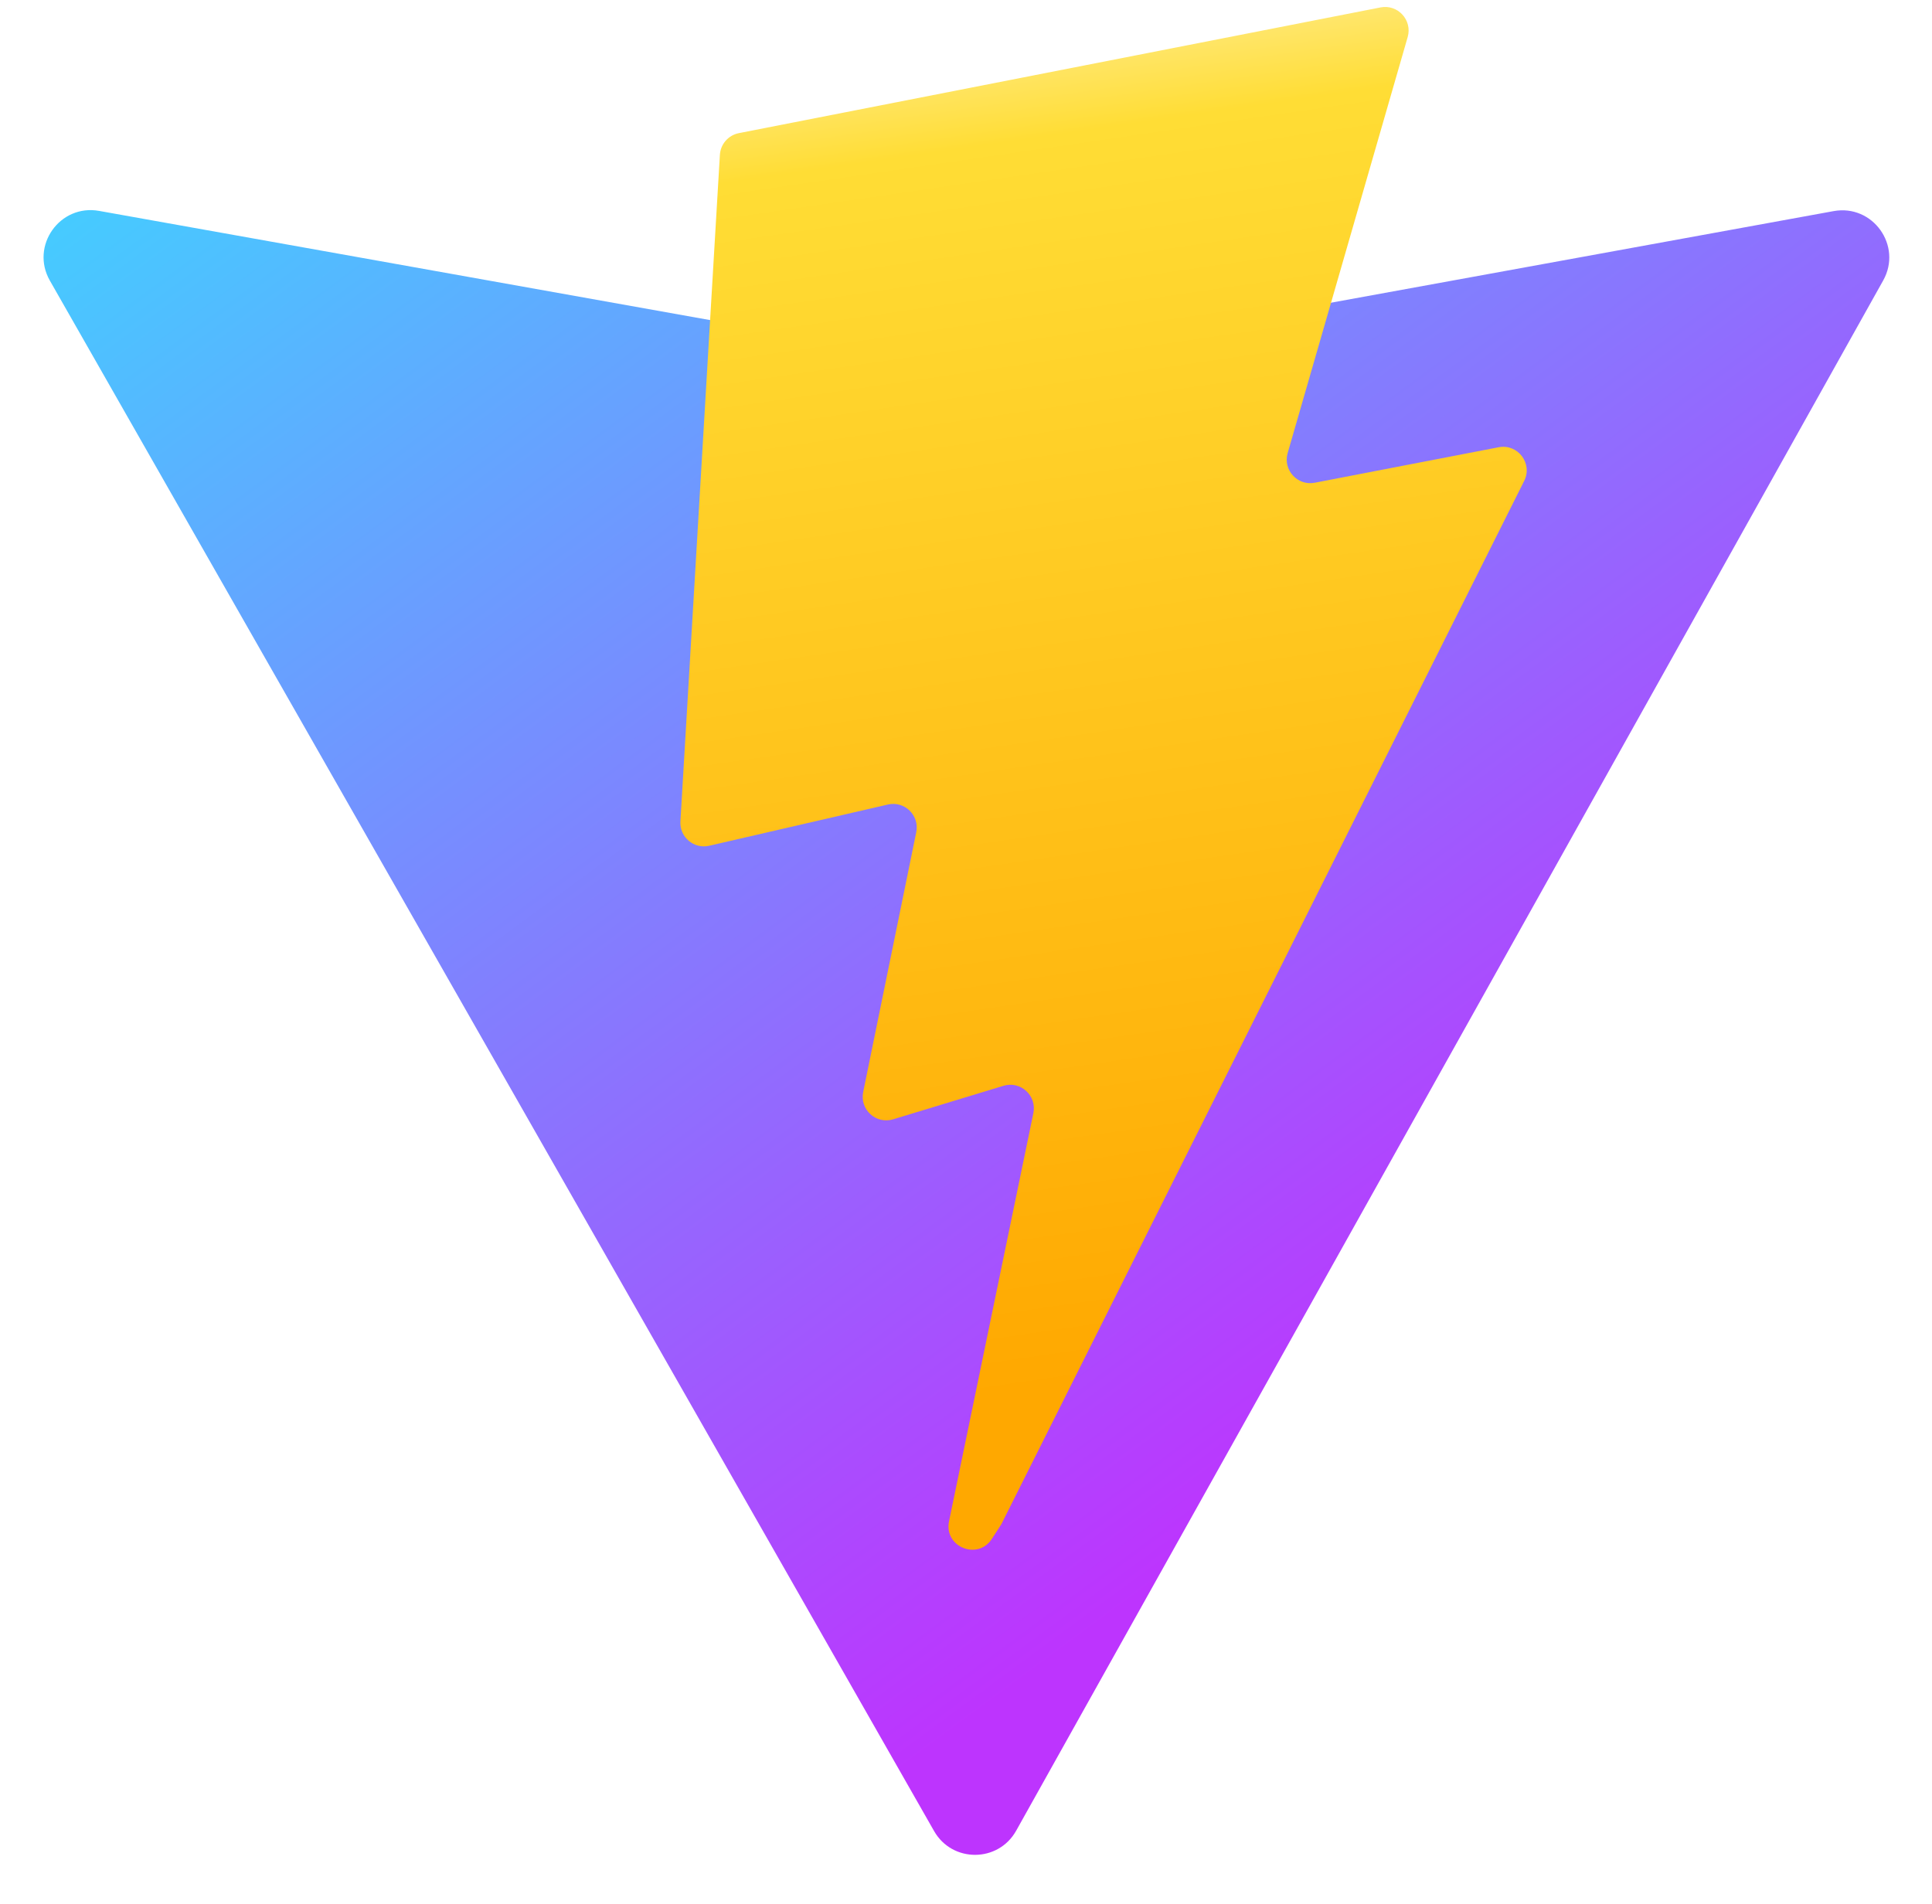
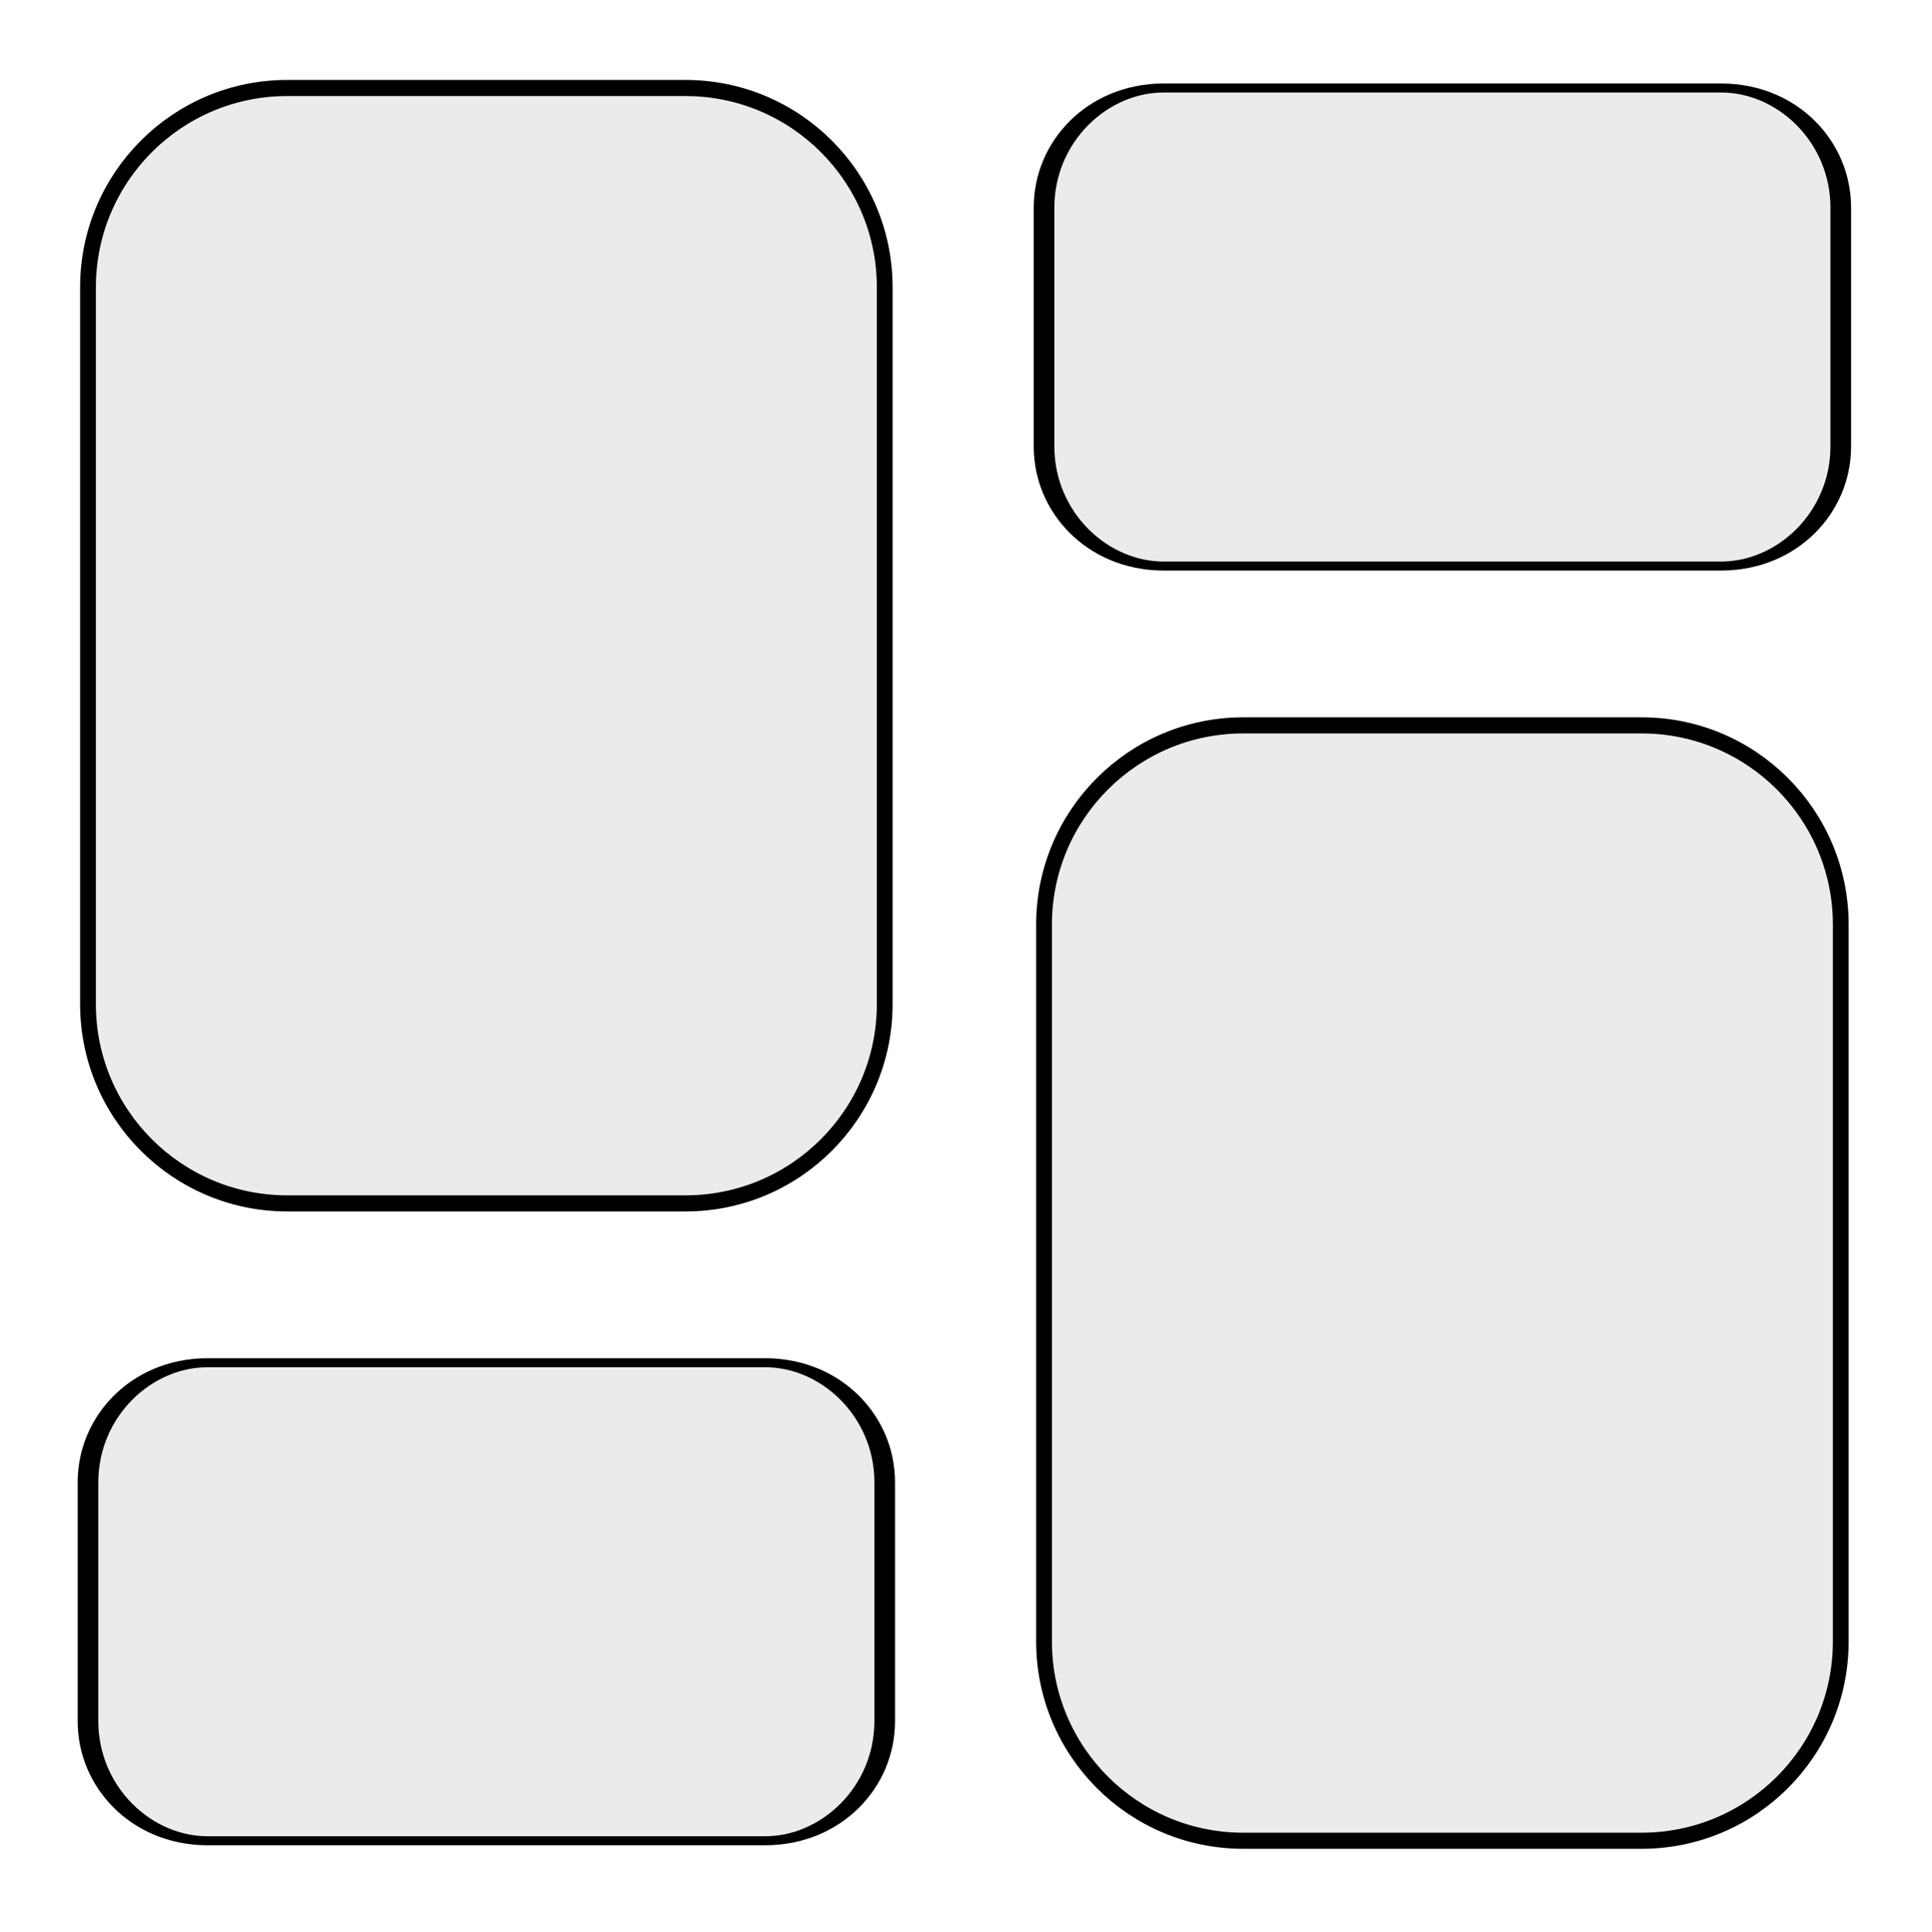
- <svg xmlns="http://www.w3.org/2000/svg" width="410" height="404" viewBox="0 0 410 404" fill="none">
-   <path d="M399.641 59.525L215.643 388.545C211.844 395.338 202.084 395.378 198.228 388.618L10.582 59.556C6.381 52.19 12.68 43.267 21.028 44.759L205.223 77.682C206.398 77.892 207.601 77.89 208.776 77.676L389.119 44.806C397.439 43.289 403.768 52.143 399.641 59.525Z" fill="url(#paint0_linear)" />
-   <path d="M292.965 1.574L156.801 28.255C154.563 28.694 152.906 30.59 152.771 32.866L144.395 174.33C144.198 177.662 147.258 180.248 150.51 179.498L188.42 170.749C191.967 169.931 195.172 173.055 194.443 176.622L183.18 231.775C182.422 235.487 185.907 238.661 189.532 237.56L212.947 230.446C216.577 229.344 220.065 232.527 219.297 236.242L201.398 322.875C200.278 328.294 207.486 331.249 210.492 326.603L212.5 323.5L323.454 102.072C325.312 98.365 322.108 94.137 318.036 94.923L279.014 102.454C275.347 103.161 272.227 99.746 273.262 96.158L298.731 7.867C299.767 4.273 296.636 0.855 292.965 1.574Z" fill="url(#paint1_linear)" />
-   <defs>
-     <linearGradient id="paint0_linear" x1="6" y1="33" x2="235" y2="344" gradientUnits="userSpaceOnUse">
-       <stop stop-color="#41D1FF" />
-       <stop offset="1" stop-color="#BD34FE" />
-     </linearGradient>
-     <linearGradient id="paint1_linear" x1="194.651" y1="8.818" x2="236.076" y2="292.989" gradientUnits="userSpaceOnUse">
-       <stop stop-color="#FFEA83" />
-       <stop offset="0.083" stop-color="#FFDD35" />
-       <stop offset="1" stop-color="#FFA800" />
-     </linearGradient>
-   </defs>
+ <svg xmlns="http://www.w3.org/2000/svg" width="100%" height="100%" viewBox="0 0 606 606" version="1.1" xml:space="preserve" style="fill-rule:evenodd;clip-rule:evenodd;stroke-linecap:round;stroke-miterlimit:11;">
+   <g transform="matrix(1,0,0,1,-88.3675,-160.999)">
+     <g transform="matrix(0.959068,0,0,0.980038,4.74738,3.76517)">
+       <path d="M376.651,252.386C376.651,217.188 347.45,188.612 311.483,188.612L181.148,188.612C145.181,188.612 115.981,217.188 115.981,252.386L115.981,481.969C115.981,517.166 145.181,545.742 181.148,545.742L311.483,545.742C347.45,545.742 376.651,517.166 376.651,481.969L376.651,252.386Z" style="fill:rgb(235,235,235);stroke:black;stroke-width:5.16px;" />
+     </g>
+     <g transform="matrix(0.959068,0,0,0.980038,304.747,203.765)">
+       <path d="M376.651,252.386C376.651,217.188 347.45,188.612 311.483,188.612L181.148,188.612C145.181,188.612 115.981,217.188 115.981,252.386L115.981,481.969C115.981,517.166 145.181,545.742 181.148,545.742L311.483,545.742C347.45,545.742 376.651,517.166 376.651,481.969L376.651,252.386Z" style="fill:rgb(235,235,235);stroke:black;stroke-width:5.16px;" />
+     </g>
+     <g transform="matrix(0.959068,0,0,0.420016,304.747,109.392)">
+       <path d="M376.651,277.895C376.651,228.618 359.13,188.612 337.55,188.612L155.081,188.612C133.501,188.612 115.981,228.618 115.981,277.895L115.981,456.459C115.981,505.736 133.501,545.742 155.081,545.742L337.55,545.742C359.13,545.742 376.651,505.736 376.651,456.459L376.651,277.895Z" style="fill:rgb(235,235,235);stroke:black;stroke-width:6.75px;" />
+     </g>
+     <g transform="matrix(0.959068,0,0,0.420016,4.74738,509.392)">
+       <path d="M376.651,277.895C376.651,228.618 359.13,188.612 337.55,188.612L155.081,188.612C133.501,188.612 115.981,228.618 115.981,277.895L115.981,456.459C115.981,505.736 133.501,545.742 155.081,545.742L337.55,545.742C359.13,545.742 376.651,505.736 376.651,456.459L376.651,277.895Z" style="fill:rgb(235,235,235);stroke:black;stroke-width:6.75px;" />
+     </g>
+   </g>
</svg>
